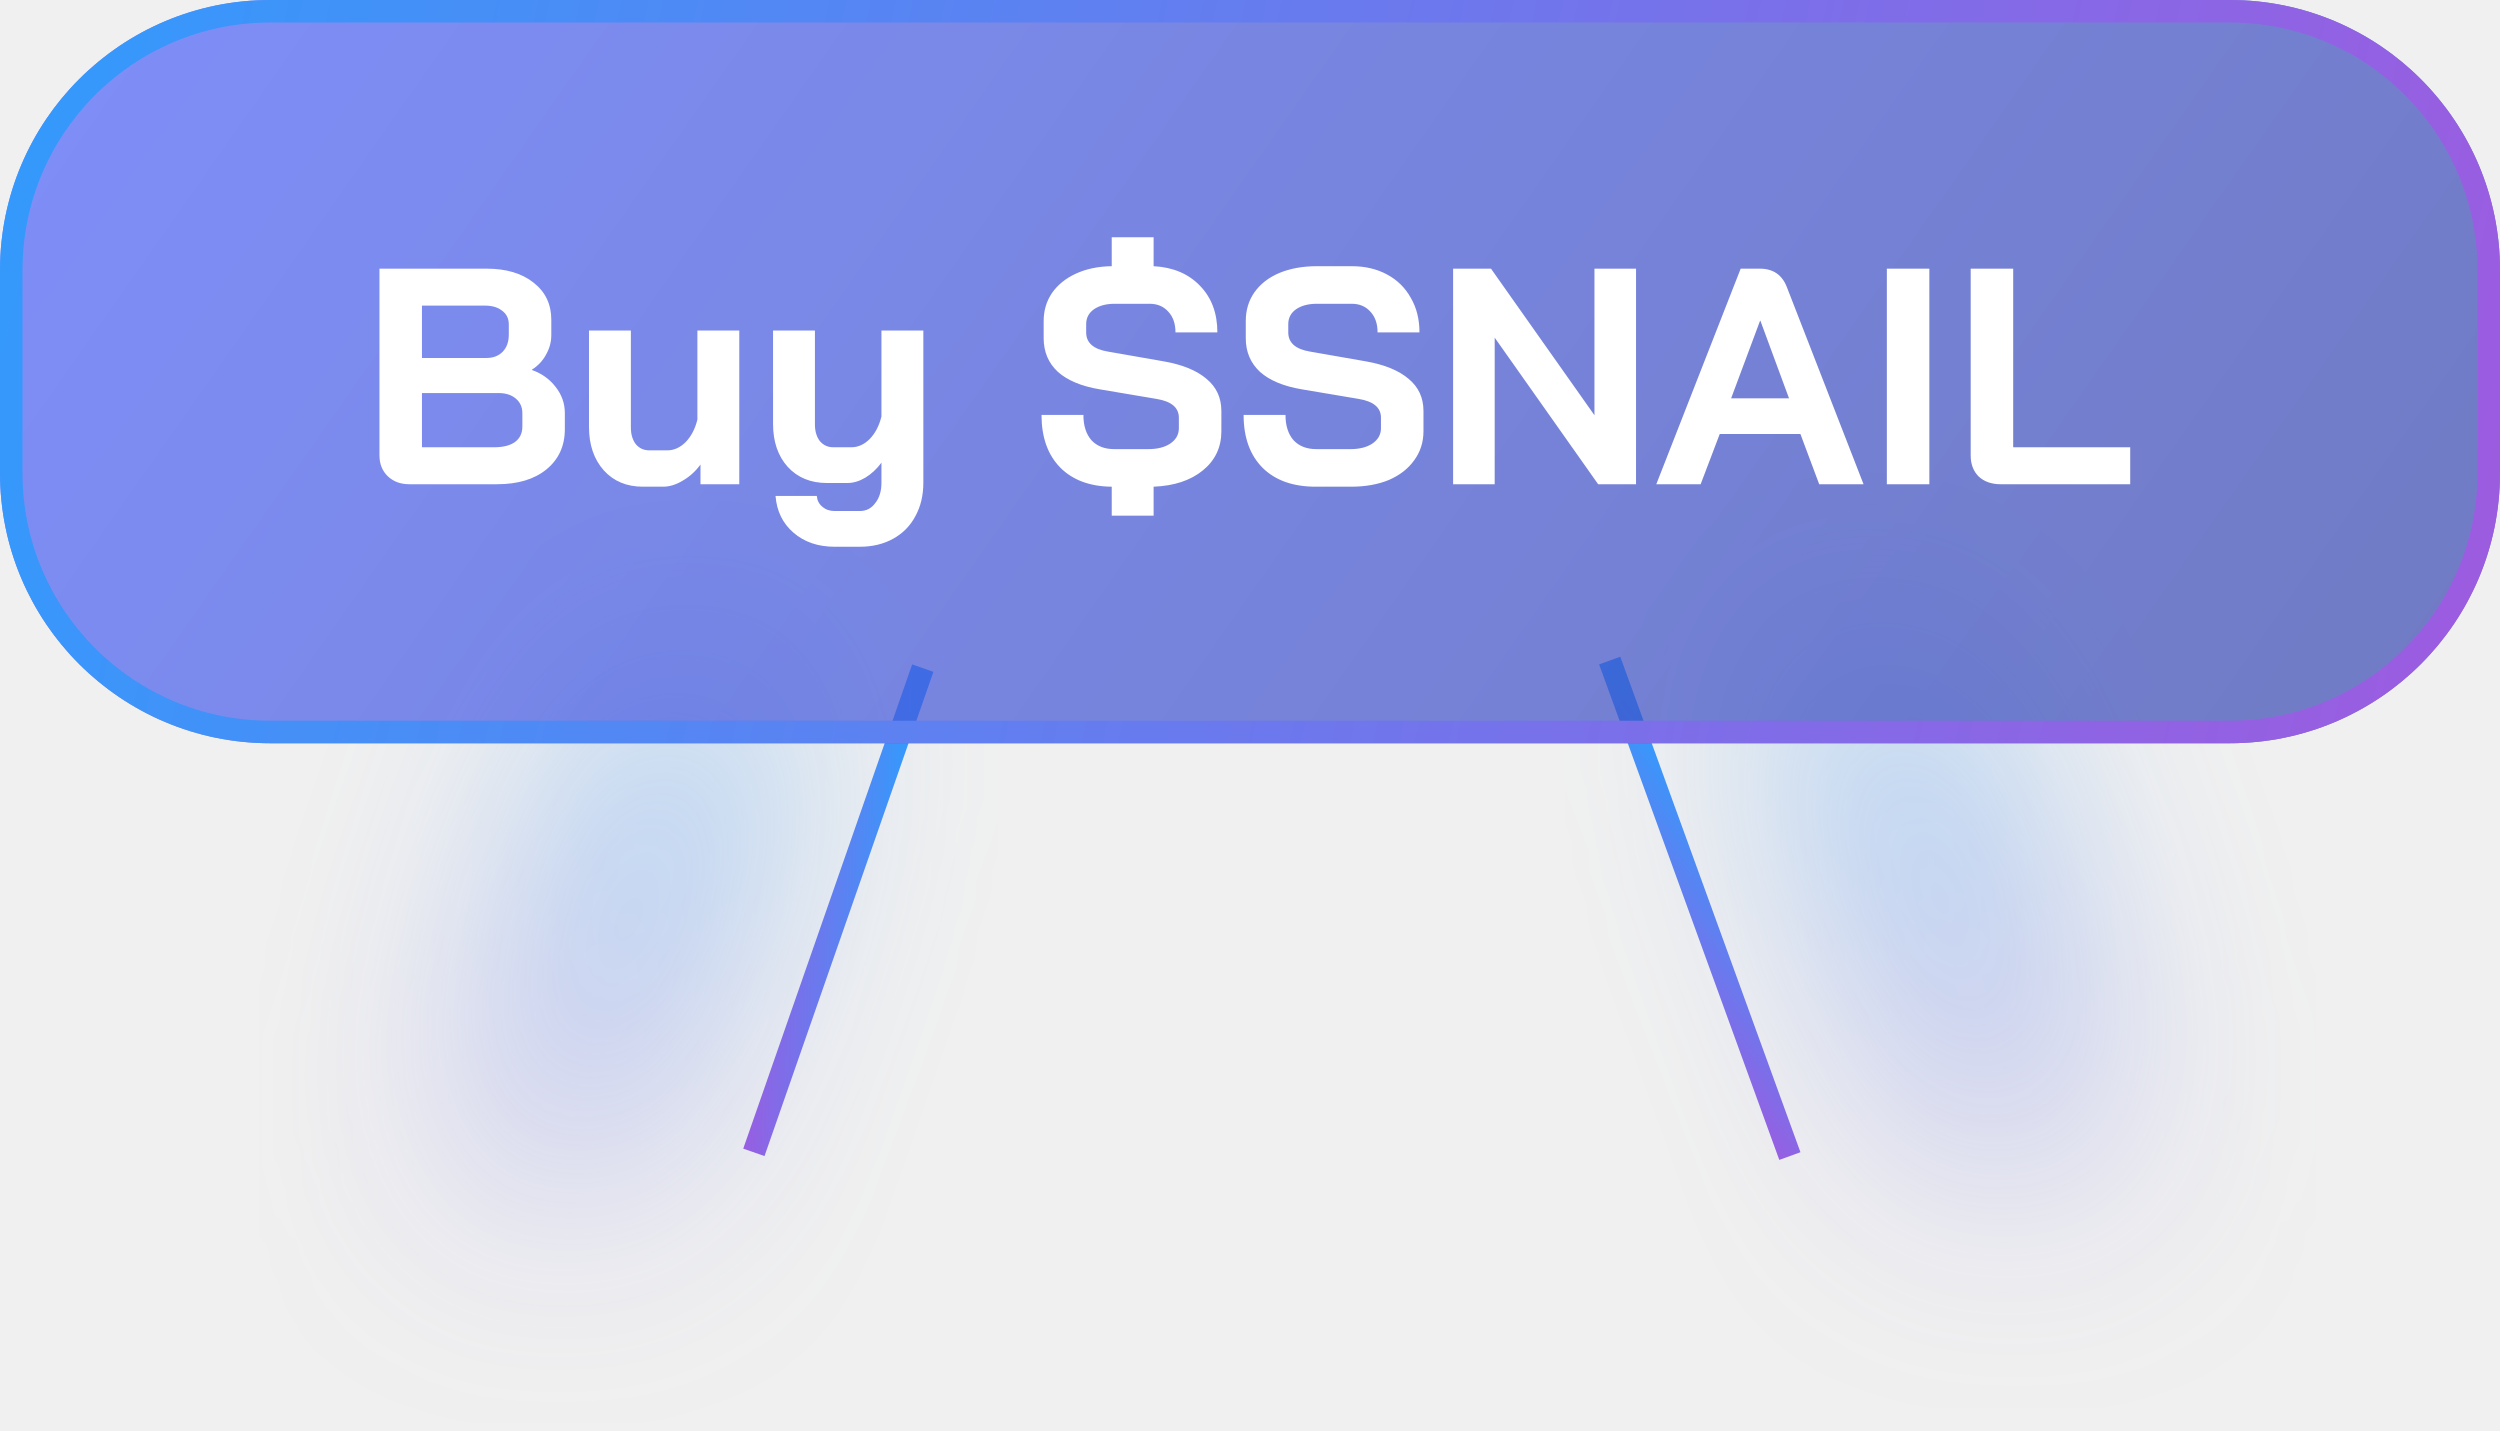
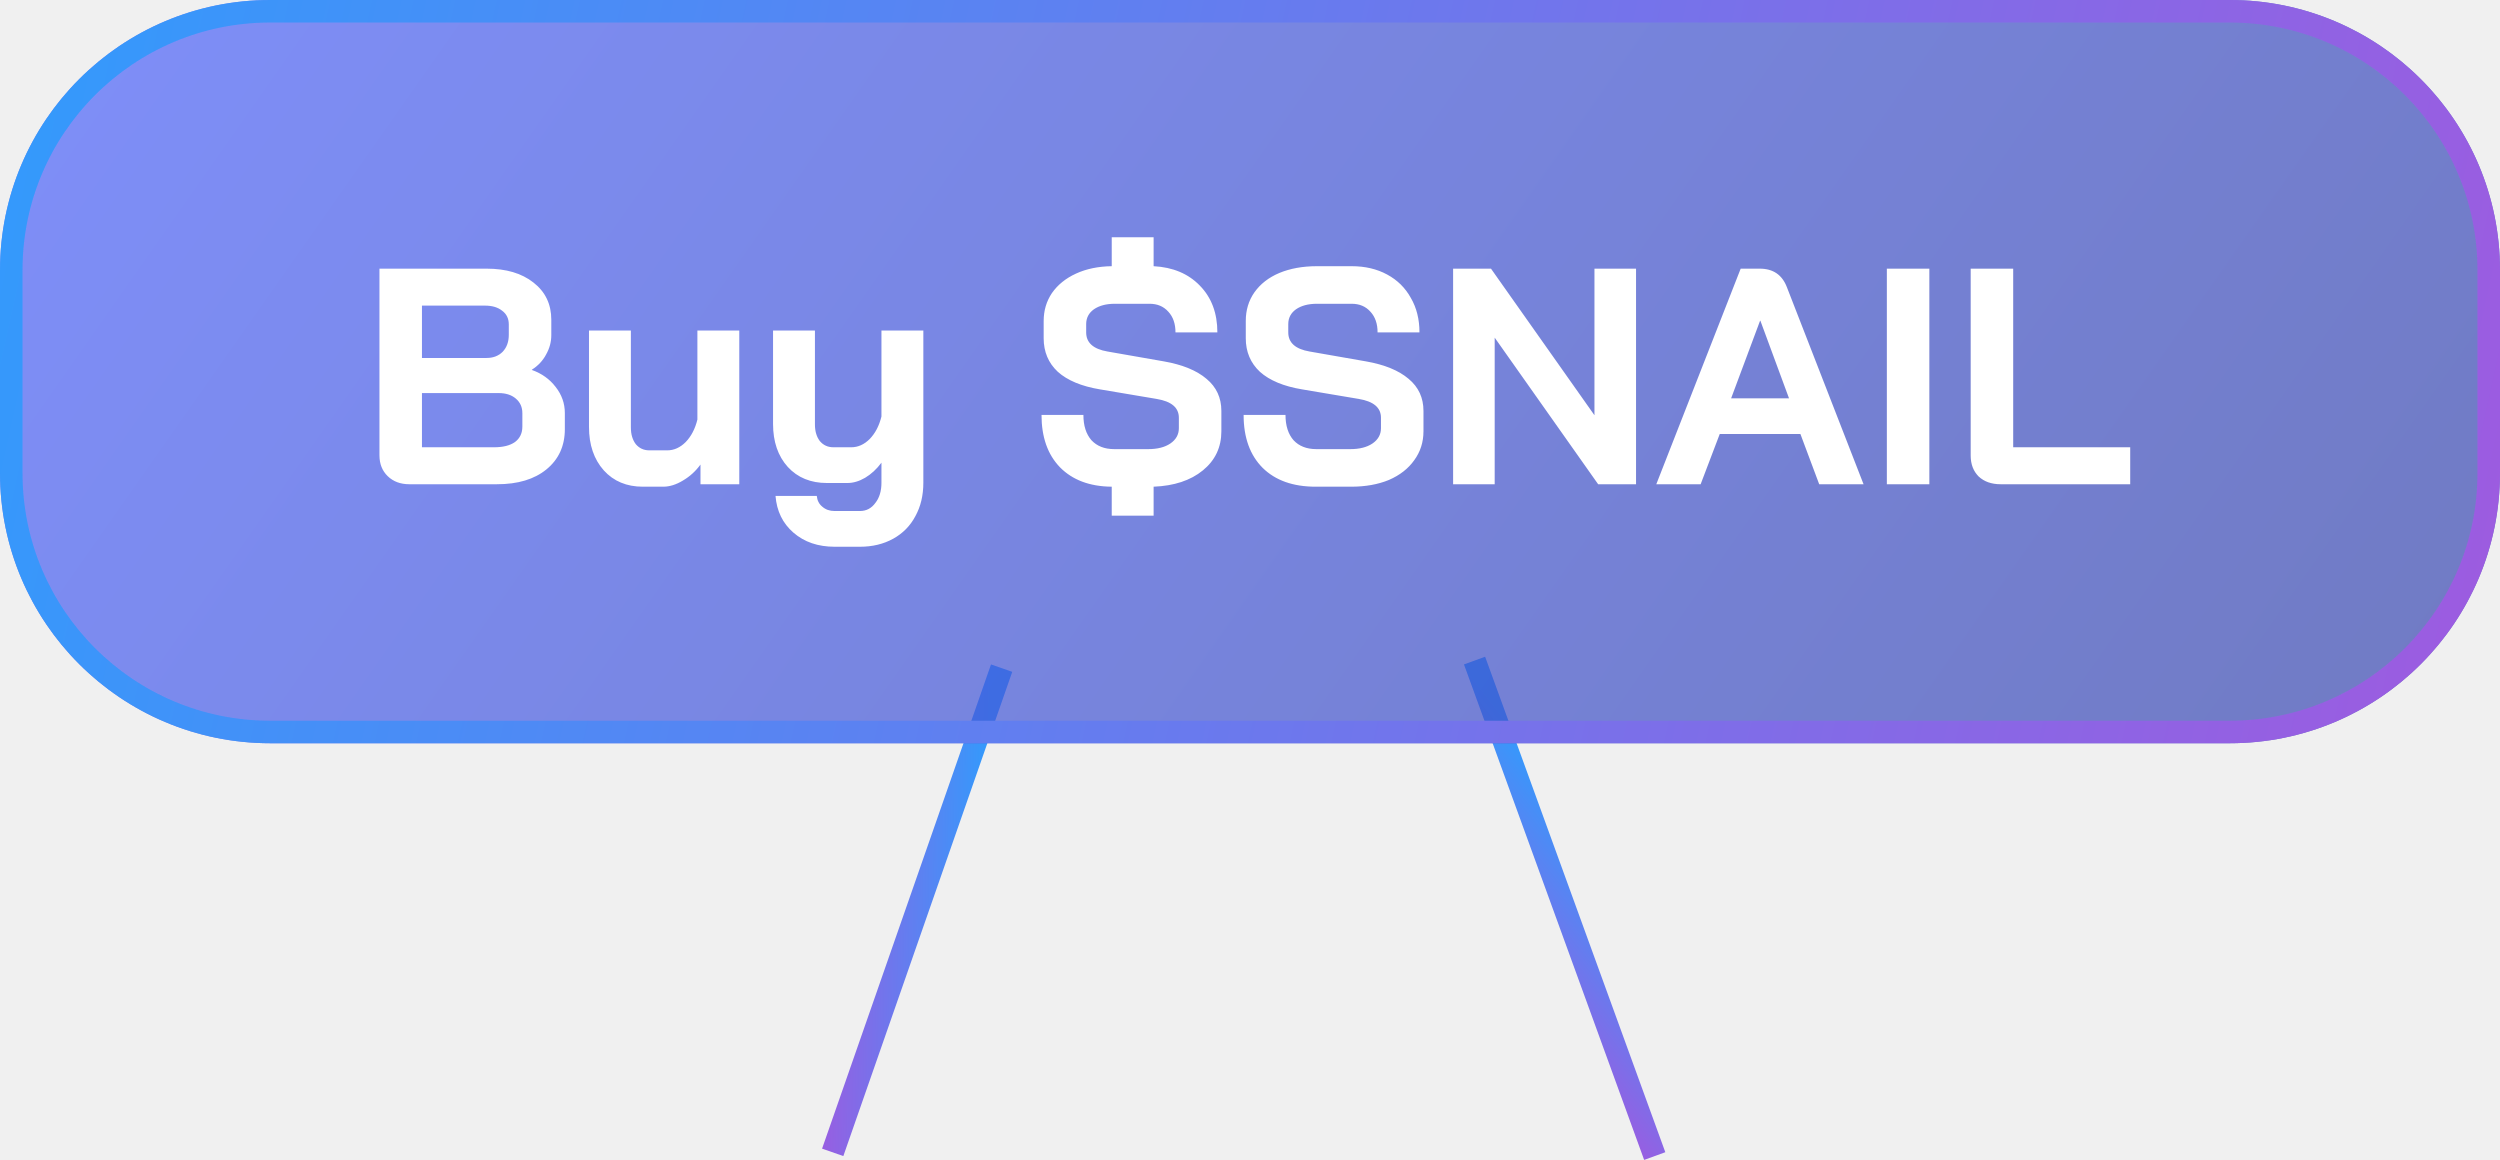
- <svg xmlns="http://www.w3.org/2000/svg" width="222" height="127" viewBox="0 0 222 127" fill="none">
-   <g filter="url(#filter0_f_1817_9632)">
-     <line x1="63.305" y1="60.153" x2="48.305" y2="103.153" stroke="url(#paint0_linear_1817_9632)" stroke-width="7" />
+ <svg xmlns="http://www.w3.org/2000/svg" width="222" height="103" viewBox="0 0 222 103" fill="none">
+   <g filter="url(#filter0_b_1817_9632)">
+     <line x1="88.944" y1="59.329" x2="73.944" y2="102.329" stroke="url(#paint0_linear_1817_9632)" stroke-width="2" />
  </g>
  <g filter="url(#filter1_b_1817_9632)">
-     <line x1="81.944" y1="59.329" x2="66.944" y2="102.329" stroke="url(#paint1_linear_1817_9632)" stroke-width="2" />
+     <line x1="130.94" y1="58.658" x2="146.94" y2="102.658" stroke="url(#paint1_linear_1817_9632)" stroke-width="2" />
  </g>
-   <g filter="url(#filter2_f_1817_9632)">
-     <line x1="164.289" y1="57.804" x2="180.289" y2="101.804" stroke="url(#paint2_linear_1817_9632)" stroke-width="7" />
-   </g>
-   <g filter="url(#filter3_b_1817_9632)">
-     <line x1="142.94" y1="58.658" x2="158.94" y2="102.658" stroke="url(#paint3_linear_1817_9632)" stroke-width="2" />
-   </g>
-   <g filter="url(#filter4_b_1817_9632)">
-     <rect width="222" height="66" rx="24" fill="url(#paint4_linear_1817_9632)" fill-opacity="0.7" />
+   <g filter="url(#filter2_b_1817_9632)">
+     <rect width="222" height="66" rx="24" fill="url(#paint2_linear_1817_9632)" fill-opacity="0.7" />
    <path d="M36.348 43C35.564 43 34.926 42.763 34.434 42.289C33.942 41.815 33.696 41.195 33.696 40.429V23.857H43.212C44.944 23.857 46.33 24.267 47.369 25.088C48.426 25.908 48.955 27.011 48.955 28.397V29.764C48.955 30.366 48.8 30.94 48.49 31.487C48.199 32.034 47.779 32.48 47.232 32.827V32.854C48.107 33.164 48.809 33.666 49.338 34.358C49.885 35.051 50.158 35.826 50.158 36.683V38.105C50.158 39.6 49.611 40.794 48.518 41.687C47.442 42.562 45.983 43 44.142 43H36.348ZM43.212 31.788C43.796 31.788 44.27 31.605 44.634 31.241C44.999 30.858 45.181 30.357 45.181 29.737V28.807C45.181 28.297 44.99 27.895 44.607 27.604C44.224 27.294 43.714 27.139 43.075 27.139H37.469V31.788H43.212ZM43.869 39.718C44.671 39.718 45.291 39.563 45.728 39.254C46.166 38.925 46.385 38.469 46.385 37.886V36.683C46.385 36.154 46.193 35.726 45.81 35.398C45.427 35.069 44.917 34.905 44.279 34.905H37.469V39.718H43.869ZM57.089 43.219C55.649 43.219 54.491 42.736 53.616 41.769C52.741 40.785 52.303 39.5 52.303 37.913V29.354H56.022V37.968C56.022 38.57 56.168 39.062 56.46 39.445C56.77 39.809 57.171 39.992 57.663 39.992H59.249C59.851 39.992 60.398 39.746 60.89 39.254C61.382 38.743 61.729 38.078 61.929 37.257V29.354H65.648V43H62.203V41.25C61.783 41.833 61.264 42.307 60.644 42.672C60.042 43.036 59.459 43.219 58.894 43.219H57.089ZM74.117 48.551C72.64 48.551 71.418 48.132 70.452 47.294C69.504 46.473 68.975 45.388 68.866 44.039H72.531C72.567 44.44 72.731 44.759 73.023 44.996C73.314 45.252 73.679 45.379 74.117 45.379H76.359C76.924 45.379 77.38 45.142 77.726 44.668C78.091 44.212 78.273 43.611 78.273 42.863V41.086C77.854 41.651 77.371 42.098 76.824 42.426C76.295 42.736 75.767 42.891 75.238 42.891H73.433C71.993 42.891 70.835 42.417 69.96 41.469C69.085 40.502 68.647 39.226 68.647 37.64V29.354H72.366V37.695C72.366 38.296 72.512 38.789 72.804 39.171C73.114 39.536 73.515 39.718 74.007 39.718H75.593C76.195 39.718 76.742 39.472 77.234 38.98C77.726 38.469 78.073 37.804 78.273 36.984V29.354H81.993V42.863C81.993 43.994 81.755 44.987 81.281 45.844C80.826 46.701 80.169 47.366 79.313 47.84C78.456 48.314 77.471 48.551 76.359 48.551H74.117ZM103.343 32.089C105.003 32.38 106.27 32.9 107.145 33.647C108.02 34.377 108.457 35.325 108.457 36.491V38.296C108.457 39.718 107.91 40.876 106.817 41.769C105.723 42.663 104.264 43.146 102.441 43.219V45.789H98.722V43.219C96.771 43.2 95.24 42.626 94.127 41.496C93.034 40.366 92.487 38.816 92.487 36.847H96.206C96.206 37.795 96.443 38.542 96.917 39.089C97.409 39.618 98.084 39.882 98.941 39.882H101.976C102.778 39.882 103.426 39.718 103.918 39.39C104.428 39.044 104.683 38.588 104.683 38.023V37.093C104.683 36.2 104.027 35.644 102.714 35.425L97.683 34.577C96.042 34.304 94.793 33.784 93.936 33.018C93.097 32.234 92.678 31.241 92.678 30.038V28.506C92.678 27.576 92.924 26.747 93.416 26.018C93.927 25.288 94.638 24.714 95.55 24.295C96.461 23.875 97.519 23.657 98.722 23.638V21.068H102.441V23.638C104.155 23.73 105.522 24.304 106.543 25.361C107.582 26.419 108.102 27.804 108.102 29.518H104.383C104.383 28.752 104.173 28.142 103.754 27.686C103.334 27.212 102.778 26.975 102.086 26.975H98.995C98.23 26.975 97.61 27.139 97.136 27.467C96.68 27.795 96.452 28.233 96.452 28.78V29.518C96.452 30.43 97.081 30.995 98.339 31.213L103.343 32.089ZM116.832 43.219C114.827 43.219 113.259 42.663 112.129 41.551C110.998 40.42 110.433 38.852 110.433 36.847H114.152C114.152 37.795 114.389 38.542 114.863 39.089C115.356 39.618 116.03 39.882 116.887 39.882H119.923C120.725 39.882 121.372 39.718 121.864 39.39C122.375 39.044 122.63 38.588 122.63 38.023V37.093C122.63 36.2 121.974 35.644 120.661 35.425L115.629 34.577C113.988 34.304 112.739 33.784 111.883 33.018C111.044 32.234 110.625 31.241 110.625 30.038V28.506C110.625 27.54 110.88 26.692 111.39 25.963C111.919 25.215 112.657 24.641 113.605 24.24C114.572 23.839 115.684 23.638 116.942 23.638H120.032C121.217 23.638 122.265 23.884 123.177 24.377C124.088 24.869 124.79 25.562 125.283 26.455C125.793 27.33 126.048 28.351 126.048 29.518H122.329C122.329 28.752 122.119 28.142 121.7 27.686C121.281 27.212 120.725 26.975 120.032 26.975H116.942C116.176 26.975 115.556 27.139 115.082 27.467C114.626 27.795 114.398 28.233 114.398 28.78V29.518C114.398 30.43 115.027 30.995 116.285 31.213L121.29 32.089C122.949 32.38 124.216 32.9 125.091 33.647C125.966 34.377 126.404 35.325 126.404 36.491V38.296C126.404 39.263 126.13 40.12 125.583 40.867C125.055 41.614 124.307 42.198 123.341 42.617C122.375 43.018 121.253 43.219 119.977 43.219H116.832ZM129.036 23.857H132.4L141.588 36.874V23.857H145.28V43H141.916L132.728 29.983V43H129.036V23.857ZM159.877 38.542H152.712L151.017 43H147.079L154.572 23.857H156.267C157.452 23.857 158.254 24.404 158.674 25.498L165.483 43H161.545L159.877 38.542ZM153.724 35.37H158.865L156.322 28.479H156.295L153.724 35.37ZM167.552 23.857H171.326V43H167.552V23.857ZM177.65 43C176.847 43 176.2 42.772 175.708 42.316C175.234 41.842 174.997 41.222 174.997 40.457V23.857H178.771V39.718H189.163V43H177.65Z" fill="white" />
-     <rect x="1" y="1" width="220" height="64" rx="23" stroke="url(#paint5_linear_1817_9632)" stroke-width="2" />
+     <rect x="1" y="1" width="220" height="64" rx="23" stroke="url(#paint3_linear_1817_9632)" stroke-width="2" />
  </g>
  <defs>
-     <filter id="filter0_f_1817_9632" x="23" y="37" width="65.609" height="89.306" filterUnits="userSpaceOnUse" color-interpolation-filters="sRGB">
-       <feFlood flood-opacity="0" result="BackgroundImageFix" />
-       <feBlend mode="normal" in="SourceGraphic" in2="BackgroundImageFix" result="shape" />
-       <feGaussianBlur stdDeviation="11" result="effect1_foregroundBlur_1817_9632" />
-     </filter>
-     <filter id="filter1_b_1817_9632" x="60" y="53" width="28.888" height="55.659" filterUnits="userSpaceOnUse" color-interpolation-filters="sRGB">
+     <filter id="filter0_b_1817_9632" x="67" y="53" width="28.888" height="55.659" filterUnits="userSpaceOnUse" color-interpolation-filters="sRGB">
      <feFlood flood-opacity="0" result="BackgroundImageFix" />
      <feGaussianBlur in="BackgroundImageFix" stdDeviation="3" />
      <feComposite in2="SourceAlpha" operator="in" result="effect1_backgroundBlur_1817_9632" />
      <feBlend mode="normal" in="SourceGraphic" in2="effect1_backgroundBlur_1817_9632" result="shape" />
    </filter>
-     <filter id="filter2_f_1817_9632" x="139" y="34.608" width="66.579" height="90.392" filterUnits="userSpaceOnUse" color-interpolation-filters="sRGB">
-       <feFlood flood-opacity="0" result="BackgroundImageFix" />
-       <feBlend mode="normal" in="SourceGraphic" in2="BackgroundImageFix" result="shape" />
-       <feGaussianBlur stdDeviation="11" result="effect1_foregroundBlur_1817_9632" />
-     </filter>
-     <filter id="filter3_b_1817_9632" x="136" y="52.316" width="29.88" height="56.684" filterUnits="userSpaceOnUse" color-interpolation-filters="sRGB">
+     <filter id="filter1_b_1817_9632" x="124" y="52.316" width="29.88" height="56.684" filterUnits="userSpaceOnUse" color-interpolation-filters="sRGB">
      <feFlood flood-opacity="0" result="BackgroundImageFix" />
      <feGaussianBlur in="BackgroundImageFix" stdDeviation="3" />
      <feComposite in2="SourceAlpha" operator="in" result="effect1_backgroundBlur_1817_9632" />
      <feBlend mode="normal" in="SourceGraphic" in2="effect1_backgroundBlur_1817_9632" result="shape" />
    </filter>
-     <filter id="filter4_b_1817_9632" x="-6" y="-6" width="234" height="78" filterUnits="userSpaceOnUse" color-interpolation-filters="sRGB">
+     <filter id="filter2_b_1817_9632" x="-6" y="-6" width="234" height="78" filterUnits="userSpaceOnUse" color-interpolation-filters="sRGB">
      <feFlood flood-opacity="0" result="BackgroundImageFix" />
      <feGaussianBlur in="BackgroundImageFix" stdDeviation="3" />
      <feComposite in2="SourceAlpha" operator="in" result="effect1_backgroundBlur_1817_9632" />
      <feBlend mode="normal" in="SourceGraphic" in2="effect1_backgroundBlur_1817_9632" result="shape" />
    </filter>
-     <linearGradient id="paint0_linear_1817_9632" x1="59.894" y1="58.963" x2="44.74" y2="58.773" gradientUnits="userSpaceOnUse">
+     <linearGradient id="paint0_linear_1817_9632" x1="87.894" y1="58.963" x2="72.74" y2="58.773" gradientUnits="userSpaceOnUse">
      <stop stop-color="#339AFC" />
      <stop offset="1" stop-color="#9D5BE0" />
    </linearGradient>
-     <linearGradient id="paint1_linear_1817_9632" x1="80.894" y1="58.963" x2="65.74" y2="58.773" gradientUnits="userSpaceOnUse">
+     <linearGradient id="paint1_linear_1817_9632" x1="129.895" y1="59.038" x2="117.923" y2="68.399" gradientUnits="userSpaceOnUse">
      <stop stop-color="#339AFC" />
      <stop offset="1" stop-color="#9D5BE0" />
    </linearGradient>
-     <linearGradient id="paint2_linear_1817_9632" x1="160.895" y1="59.038" x2="148.923" y2="68.399" gradientUnits="userSpaceOnUse">
-       <stop stop-color="#339AFC" />
-       <stop offset="1" stop-color="#9D5BE0" />
-     </linearGradient>
-     <linearGradient id="paint3_linear_1817_9632" x1="141.895" y1="59.038" x2="129.923" y2="68.399" gradientUnits="userSpaceOnUse">
-       <stop stop-color="#339AFC" />
-       <stop offset="1" stop-color="#9D5BE0" />
-     </linearGradient>
-     <linearGradient id="paint4_linear_1817_9632" x1="0" y1="0" x2="179.753" y2="126.183" gradientUnits="userSpaceOnUse">
+     <linearGradient id="paint2_linear_1817_9632" x1="0" y1="0" x2="179.753" y2="126.183" gradientUnits="userSpaceOnUse">
      <stop stop-color="#4E65FD" />
      <stop offset="1" stop-color="#3948AF" />
    </linearGradient>
-     <linearGradient id="paint5_linear_1817_9632" x1="-1.69958e-06" y1="7.408" x2="221.898" y2="56.361" gradientUnits="userSpaceOnUse">
+     <linearGradient id="paint3_linear_1817_9632" x1="-1.69958e-06" y1="7.408" x2="221.898" y2="56.361" gradientUnits="userSpaceOnUse">
      <stop stop-color="#339AFC" />
      <stop offset="1" stop-color="#9D5BE0" />
    </linearGradient>
  </defs>
</svg>
